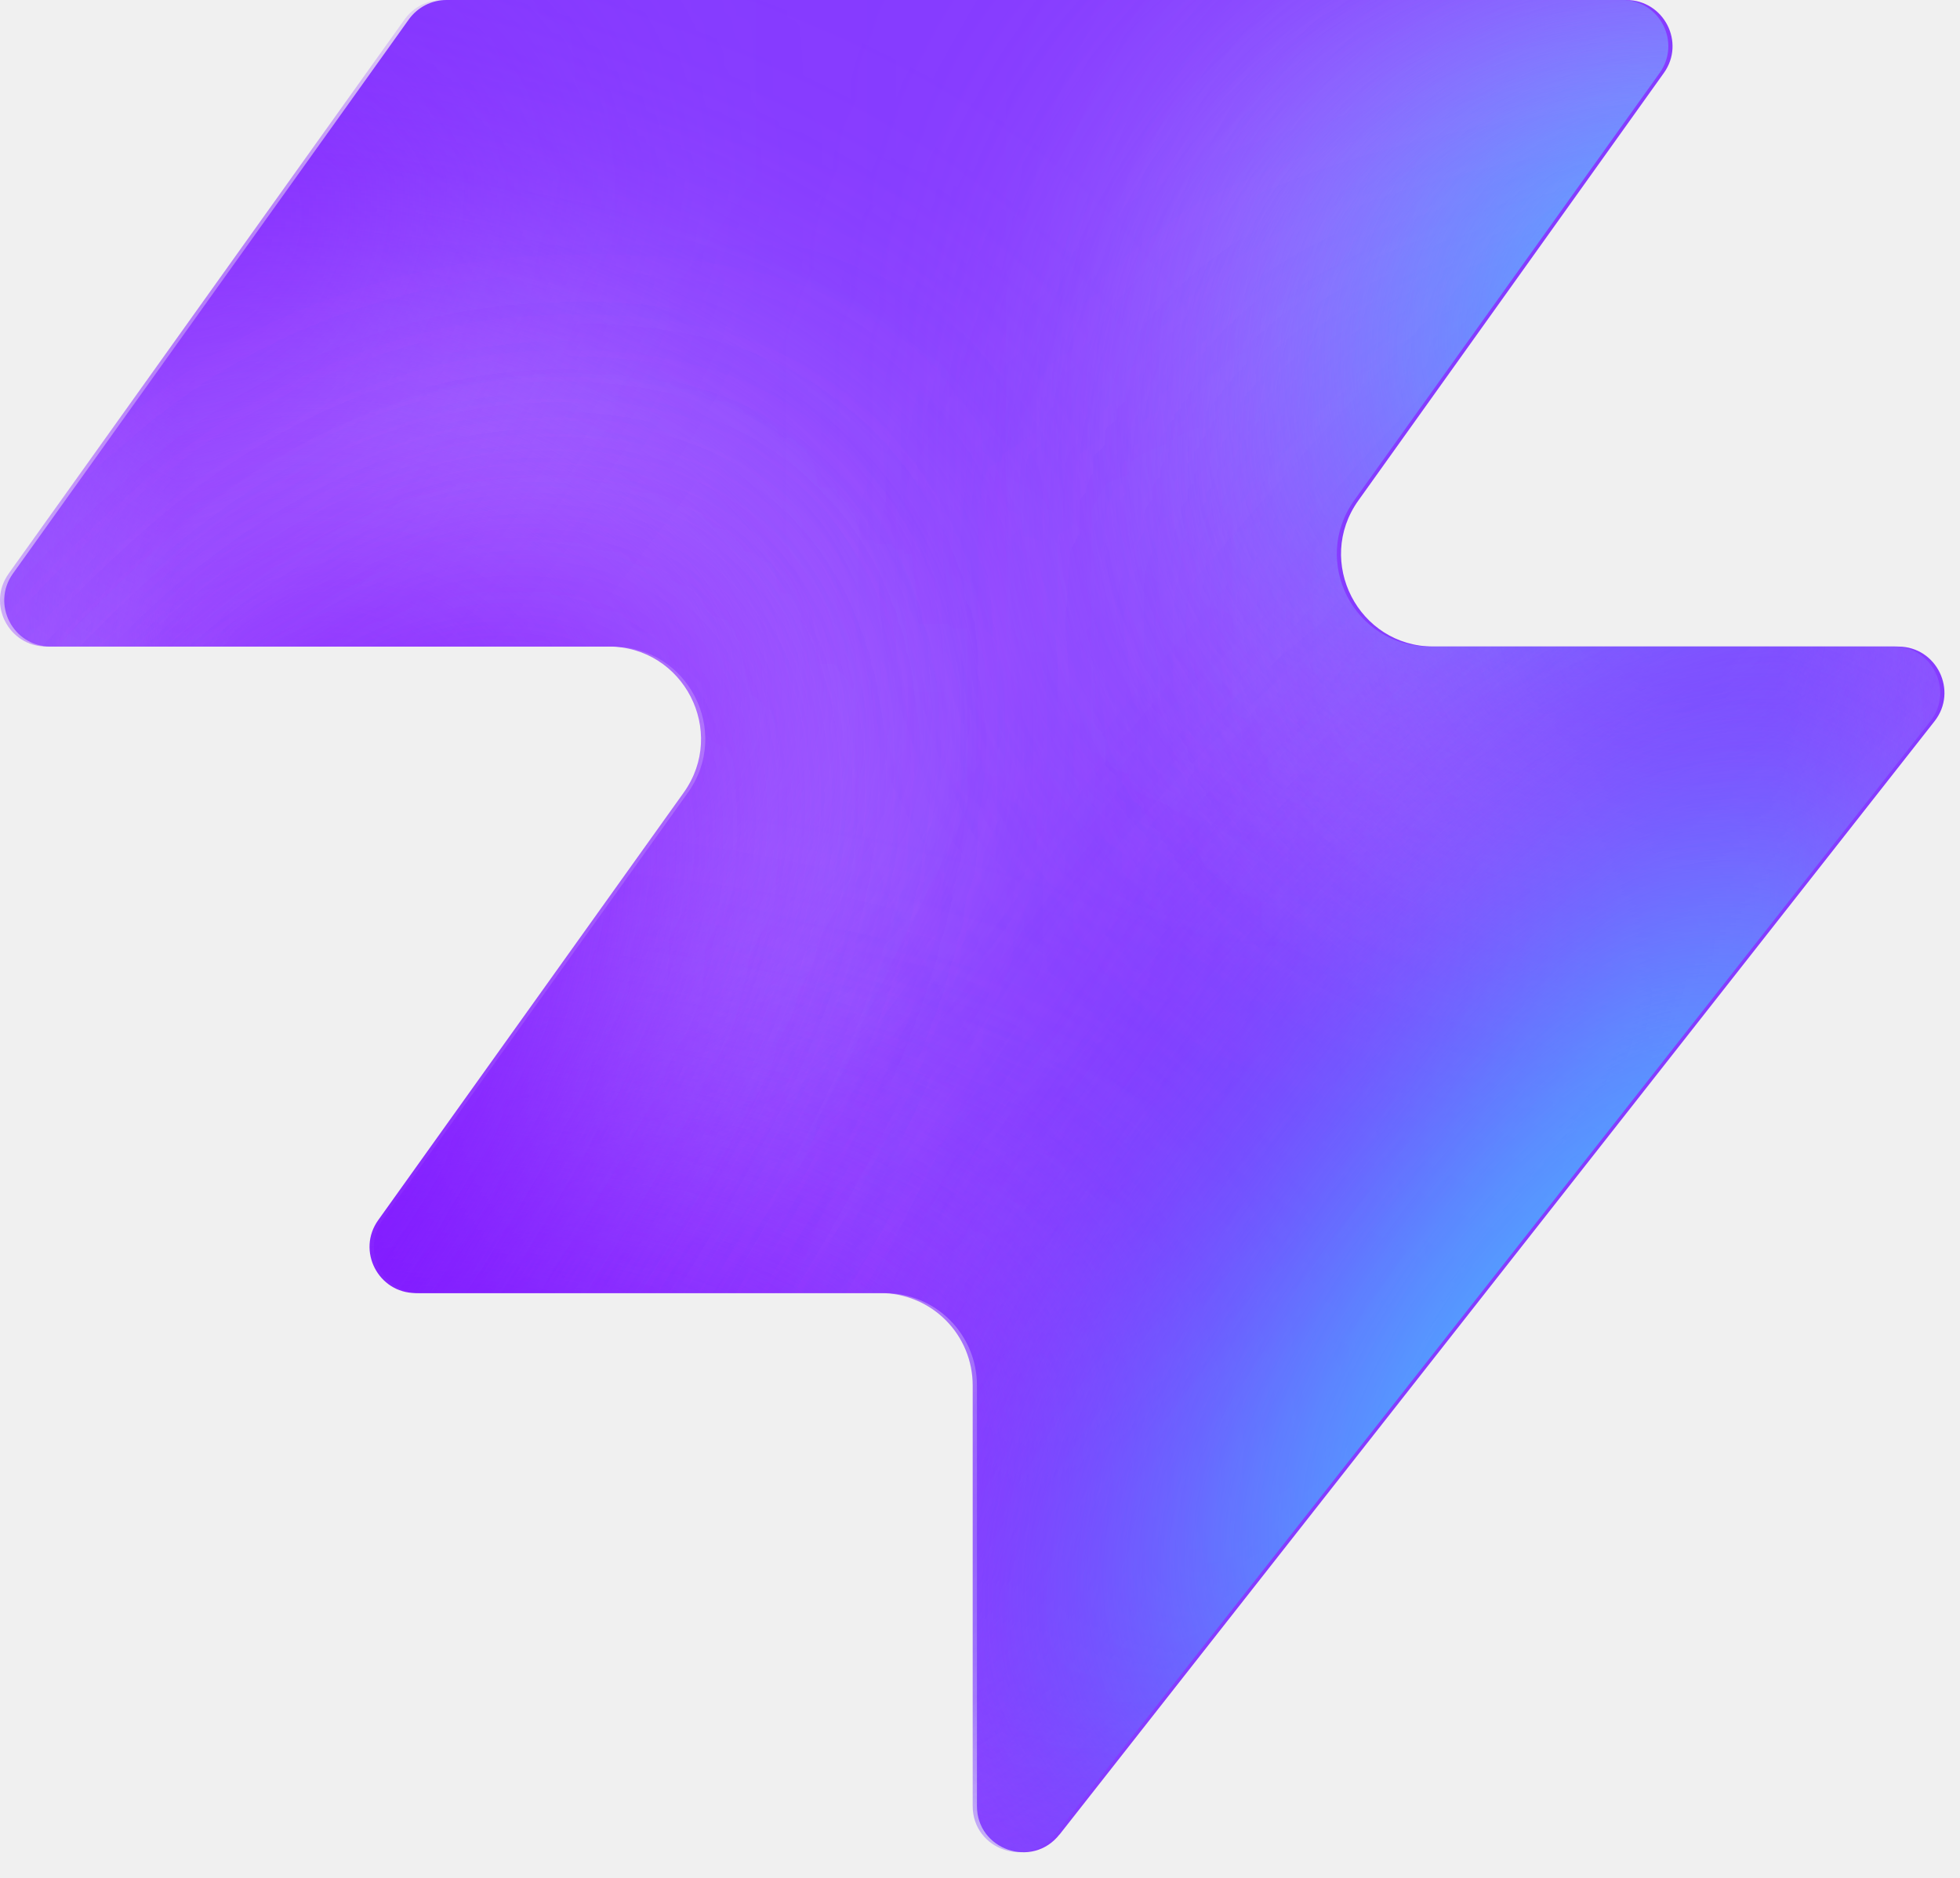
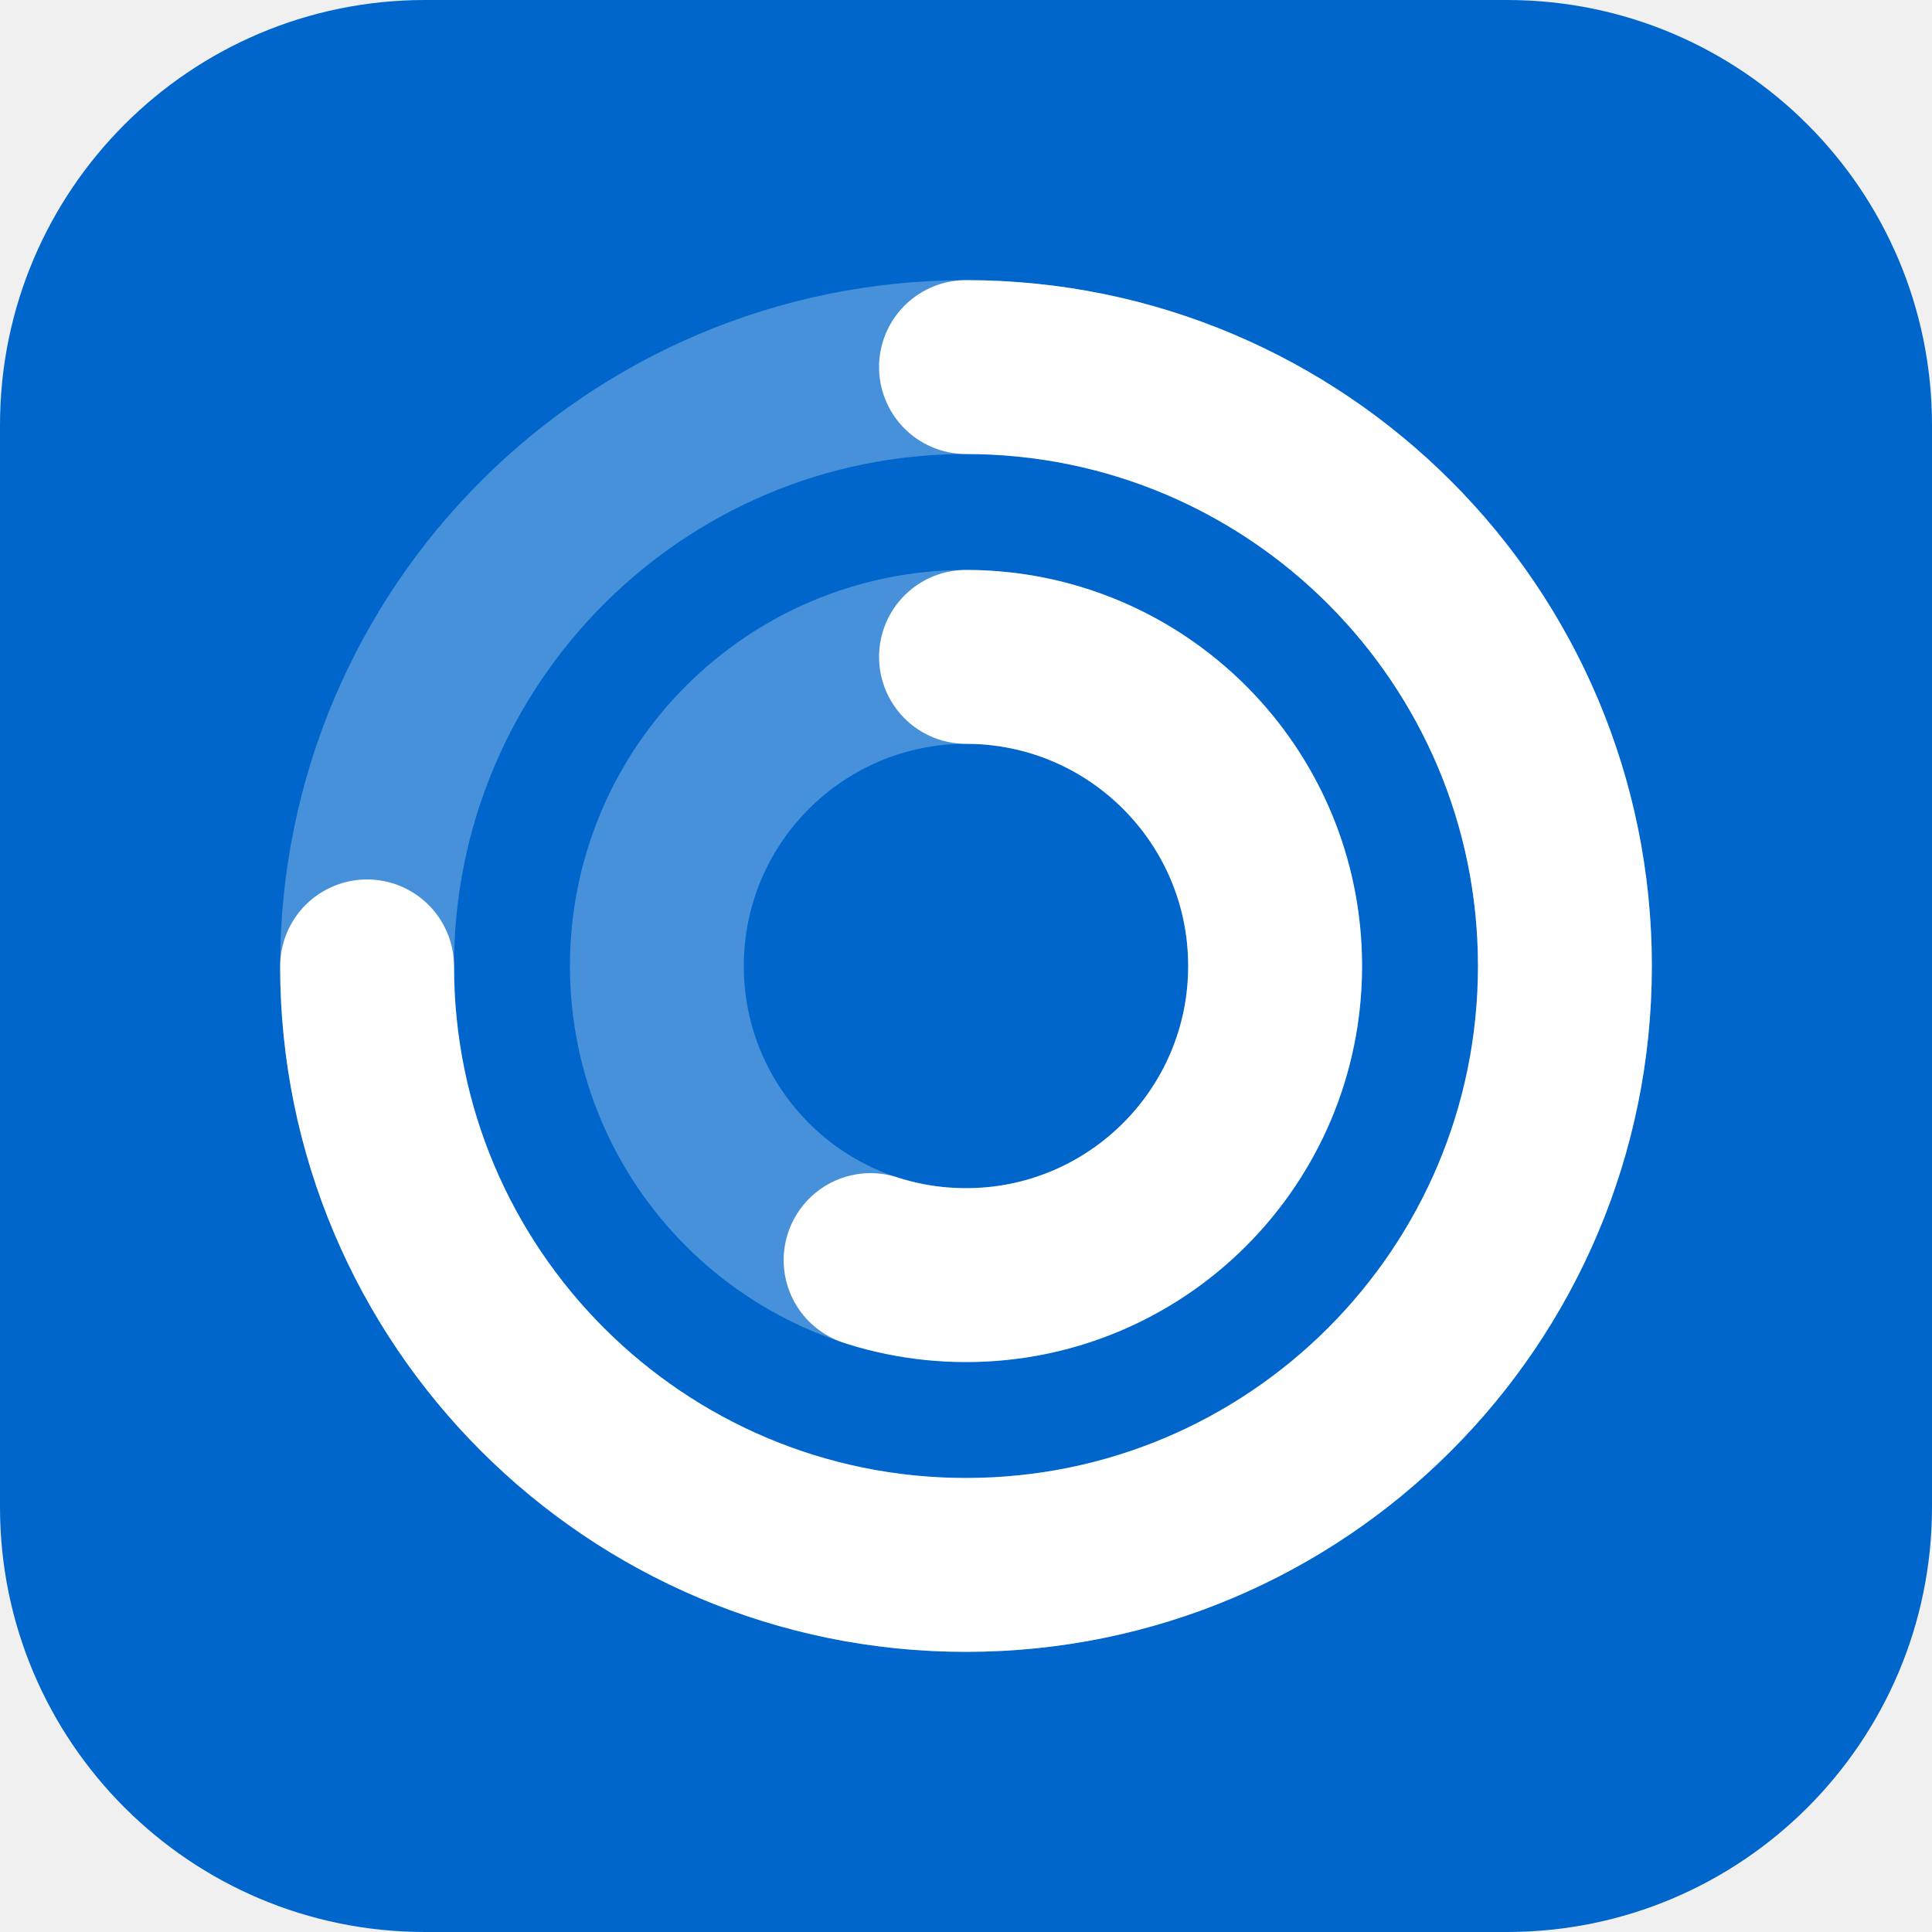
- <svg xmlns="http://www.w3.org/2000/svg" width="48" height="46" fill="none" viewBox="0 0 48 46">
-   <path fill="#863bff" d="M25.946 44.938c-.664.845-2.021.375-2.021-.698V33.937a2.26 2.26 0 0 0-2.262-2.262H10.287c-.92 0-1.456-1.04-.92-1.788l7.48-10.471c1.07-1.497 0-3.578-1.842-3.578H1.237c-.92 0-1.456-1.04-.92-1.788L10.013.474c.214-.297.556-.474.92-.474h28.894c.92 0 1.456 1.04.92 1.788l-7.48 10.471c-1.07 1.498 0 3.579 1.842 3.579h11.377c.943 0 1.473 1.088.89 1.83L25.947 44.94z" style="fill:#863bff;fill:color(display-p3 .525 .23 1);fill-opacity:1" />
-   <mask id="a" width="48" height="46" x="0" y="0" maskUnits="userSpaceOnUse" style="mask-type:alpha">
-     <path fill="#000" d="M25.842 44.938c-.664.844-2.021.375-2.021-.698V33.937a2.26 2.26 0 0 0-2.262-2.262H10.183c-.92 0-1.456-1.04-.92-1.788l7.48-10.471c1.07-1.498 0-3.579-1.842-3.579H1.133c-.92 0-1.456-1.04-.92-1.787L9.91.473c.214-.297.556-.474.92-.474h28.894c.92 0 1.456 1.04.92 1.788l-7.48 10.471c-1.07 1.498 0 3.578 1.842 3.578h11.377c.943 0 1.473 1.088.89 1.832L25.843 44.94z" style="fill:#000;fill-opacity:1" />
-   </mask>
-   <g mask="url(#a)">
-     <g filter="url(#b)">
-       <ellipse cx="5.508" cy="14.704" fill="#ede6ff" rx="5.508" ry="14.704" style="fill:#ede6ff;fill:color(display-p3 .927 .903 1);fill-opacity:1" transform="matrix(.00324 1 1 -.00324 -4.47 31.516)" />
-     </g>
-     <g filter="url(#c)">
-       <ellipse cx="10.399" cy="29.851" fill="#ede6ff" rx="10.399" ry="29.851" style="fill:#ede6ff;fill:color(display-p3 .927 .903 1);fill-opacity:1" transform="matrix(.00324 1 1 -.00324 -39.328 7.883)" />
-     </g>
-     <g filter="url(#d)">
-       <ellipse cx="5.508" cy="30.487" fill="#7e14ff" rx="5.508" ry="30.487" style="fill:#7e14ff;fill:color(display-p3 .492 .077 1);fill-opacity:1" transform="rotate(89.814 -25.913 -14.639)scale(1 -1)" />
-     </g>
-     <g filter="url(#e)">
-       <ellipse cx="5.508" cy="30.599" fill="#7e14ff" rx="5.508" ry="30.599" style="fill:#7e14ff;fill:color(display-p3 .492 .077 1);fill-opacity:1" transform="rotate(89.814 -32.644 -3.334)scale(1 -1)" />
-     </g>
-     <g filter="url(#f)">
-       <ellipse cx="5.508" cy="30.599" fill="#7e14ff" rx="5.508" ry="30.599" style="fill:#7e14ff;fill:color(display-p3 .492 .077 1);fill-opacity:1" transform="matrix(.00324 1 1 -.00324 -34.34 30.47)" />
-     </g>
-     <g filter="url(#g)">
-       <ellipse cx="14.072" cy="22.078" fill="#ede6ff" rx="14.072" ry="22.078" style="fill:#ede6ff;fill:color(display-p3 .927 .903 1);fill-opacity:1" transform="rotate(93.35 24.506 48.493)scale(-1 1)" />
-     </g>
-     <g filter="url(#h)">
-       <ellipse cx="3.47" cy="21.501" fill="#7e14ff" rx="3.47" ry="21.501" style="fill:#7e14ff;fill:color(display-p3 .492 .077 1);fill-opacity:1" transform="rotate(89.009 28.708 47.59)scale(-1 1)" />
-     </g>
-     <g filter="url(#i)">
-       <ellipse cx="3.47" cy="21.501" fill="#7e14ff" rx="3.47" ry="21.501" style="fill:#7e14ff;fill:color(display-p3 .492 .077 1);fill-opacity:1" transform="rotate(89.009 28.708 47.59)scale(-1 1)" />
-     </g>
-     <g filter="url(#j)">
-       <ellipse cx=".387" cy="8.972" fill="#7e14ff" rx="4.407" ry="29.108" style="fill:#7e14ff;fill:color(display-p3 .492 .077 1);fill-opacity:1" transform="rotate(39.51 .387 8.972)" />
-     </g>
-     <g filter="url(#k)">
-       <ellipse cx="47.523" cy="-6.092" fill="#7e14ff" rx="4.407" ry="29.108" style="fill:#7e14ff;fill:color(display-p3 .492 .077 1);fill-opacity:1" transform="rotate(37.892 47.523 -6.092)" />
-     </g>
-     <g filter="url(#l)">
-       <ellipse cx="41.412" cy="6.333" fill="#47bfff" rx="5.971" ry="9.665" style="fill:#47bfff;fill:color(display-p3 .28 .748 1);fill-opacity:1" transform="rotate(37.892 41.412 6.333)" />
-     </g>
-     <g filter="url(#m)">
-       <ellipse cx="-1.879" cy="38.332" fill="#7e14ff" rx="4.407" ry="29.108" style="fill:#7e14ff;fill:color(display-p3 .492 .077 1);fill-opacity:1" transform="rotate(37.892 -1.88 38.332)" />
-     </g>
-     <g filter="url(#n)">
-       <ellipse cx="-1.879" cy="38.332" fill="#7e14ff" rx="4.407" ry="29.108" style="fill:#7e14ff;fill:color(display-p3 .492 .077 1);fill-opacity:1" transform="rotate(37.892 -1.88 38.332)" />
-     </g>
-     <g filter="url(#o)">
-       <ellipse cx="35.651" cy="29.907" fill="#7e14ff" rx="4.407" ry="29.108" style="fill:#7e14ff;fill:color(display-p3 .492 .077 1);fill-opacity:1" transform="rotate(37.892 35.651 29.907)" />
-     </g>
-     <g filter="url(#p)">
-       <ellipse cx="38.418" cy="32.4" fill="#47bfff" rx="5.971" ry="15.297" style="fill:#47bfff;fill:color(display-p3 .28 .748 1);fill-opacity:1" transform="rotate(37.892 38.418 32.4)" />
-     </g>
+ <svg xmlns="http://www.w3.org/2000/svg" viewBox="0 0 100 100">
+   <rect width="100" height="100" rx="22" fill="#0066cc" />
+   <g fill="none" stroke="#fff" stroke-width="9" stroke-linecap="round">
+     <circle cx="50" cy="50" r="31" stroke-opacity="0.28" />
+     <circle cx="50" cy="50" r="31" stroke-dasharray="146.08 194.78" transform="rotate(-90 50 50)" />
+     <circle cx="50" cy="50" r="16" stroke-opacity="0.28" />
+     <circle cx="50" cy="50" r="16" stroke-dasharray="55.29 100.53" transform="rotate(-90 50 50)" />
  </g>
-   <defs>
-     <filter id="b" width="60.045" height="41.654" x="-19.77" y="16.149" color-interpolation-filters="sRGB" filterUnits="userSpaceOnUse">
-       <feFlood flood-opacity="0" result="BackgroundImageFix" />
-       <feBlend in="SourceGraphic" in2="BackgroundImageFix" result="shape" />
-       <feGaussianBlur result="effect1_foregroundBlur_2002_17158" stdDeviation="7.659" />
-     </filter>
-     <filter id="c" width="90.34" height="51.437" x="-54.613" y="-7.533" color-interpolation-filters="sRGB" filterUnits="userSpaceOnUse">
-       <feFlood flood-opacity="0" result="BackgroundImageFix" />
-       <feBlend in="SourceGraphic" in2="BackgroundImageFix" result="shape" />
-       <feGaussianBlur result="effect1_foregroundBlur_2002_17158" stdDeviation="7.659" />
-     </filter>
-     <filter id="d" width="79.355" height="29.4" x="-49.64" y="2.03" color-interpolation-filters="sRGB" filterUnits="userSpaceOnUse">
-       <feFlood flood-opacity="0" result="BackgroundImageFix" />
-       <feBlend in="SourceGraphic" in2="BackgroundImageFix" result="shape" />
-       <feGaussianBlur result="effect1_foregroundBlur_2002_17158" stdDeviation="4.596" />
-     </filter>
-     <filter id="e" width="79.579" height="29.4" x="-45.045" y="20.029" color-interpolation-filters="sRGB" filterUnits="userSpaceOnUse">
-       <feFlood flood-opacity="0" result="BackgroundImageFix" />
-       <feBlend in="SourceGraphic" in2="BackgroundImageFix" result="shape" />
-       <feGaussianBlur result="effect1_foregroundBlur_2002_17158" stdDeviation="4.596" />
-     </filter>
-     <filter id="f" width="79.579" height="29.4" x="-43.513" y="21.178" color-interpolation-filters="sRGB" filterUnits="userSpaceOnUse">
-       <feFlood flood-opacity="0" result="BackgroundImageFix" />
-       <feBlend in="SourceGraphic" in2="BackgroundImageFix" result="shape" />
-       <feGaussianBlur result="effect1_foregroundBlur_2002_17158" stdDeviation="4.596" />
-     </filter>
-     <filter id="g" width="74.749" height="58.852" x="15.756" y="-17.901" color-interpolation-filters="sRGB" filterUnits="userSpaceOnUse">
-       <feFlood flood-opacity="0" result="BackgroundImageFix" />
-       <feBlend in="SourceGraphic" in2="BackgroundImageFix" result="shape" />
-       <feGaussianBlur result="effect1_foregroundBlur_2002_17158" stdDeviation="7.659" />
-     </filter>
-     <filter id="h" width="61.377" height="25.362" x="23.548" y="2.284" color-interpolation-filters="sRGB" filterUnits="userSpaceOnUse">
-       <feFlood flood-opacity="0" result="BackgroundImageFix" />
-       <feBlend in="SourceGraphic" in2="BackgroundImageFix" result="shape" />
-       <feGaussianBlur result="effect1_foregroundBlur_2002_17158" stdDeviation="4.596" />
-     </filter>
-     <filter id="i" width="61.377" height="25.362" x="23.548" y="2.284" color-interpolation-filters="sRGB" filterUnits="userSpaceOnUse">
-       <feFlood flood-opacity="0" result="BackgroundImageFix" />
-       <feBlend in="SourceGraphic" in2="BackgroundImageFix" result="shape" />
-       <feGaussianBlur result="effect1_foregroundBlur_2002_17158" stdDeviation="4.596" />
-     </filter>
-     <filter id="j" width="56.045" height="63.649" x="-27.636" y="-22.853" color-interpolation-filters="sRGB" filterUnits="userSpaceOnUse">
-       <feFlood flood-opacity="0" result="BackgroundImageFix" />
-       <feBlend in="SourceGraphic" in2="BackgroundImageFix" result="shape" />
-       <feGaussianBlur result="effect1_foregroundBlur_2002_17158" stdDeviation="4.596" />
-     </filter>
-     <filter id="k" width="54.814" height="64.646" x="20.116" y="-38.415" color-interpolation-filters="sRGB" filterUnits="userSpaceOnUse">
-       <feFlood flood-opacity="0" result="BackgroundImageFix" />
-       <feBlend in="SourceGraphic" in2="BackgroundImageFix" result="shape" />
-       <feGaussianBlur result="effect1_foregroundBlur_2002_17158" stdDeviation="4.596" />
-     </filter>
-     <filter id="l" width="33.541" height="35.313" x="24.641" y="-11.323" color-interpolation-filters="sRGB" filterUnits="userSpaceOnUse">
-       <feFlood flood-opacity="0" result="BackgroundImageFix" />
-       <feBlend in="SourceGraphic" in2="BackgroundImageFix" result="shape" />
-       <feGaussianBlur result="effect1_foregroundBlur_2002_17158" stdDeviation="4.596" />
-     </filter>
-     <filter id="m" width="54.814" height="64.646" x="-29.286" y="6.009" color-interpolation-filters="sRGB" filterUnits="userSpaceOnUse">
-       <feFlood flood-opacity="0" result="BackgroundImageFix" />
-       <feBlend in="SourceGraphic" in2="BackgroundImageFix" result="shape" />
-       <feGaussianBlur result="effect1_foregroundBlur_2002_17158" stdDeviation="4.596" />
-     </filter>
-     <filter id="n" width="54.814" height="64.646" x="-29.286" y="6.009" color-interpolation-filters="sRGB" filterUnits="userSpaceOnUse">
-       <feFlood flood-opacity="0" result="BackgroundImageFix" />
-       <feBlend in="SourceGraphic" in2="BackgroundImageFix" result="shape" />
-       <feGaussianBlur result="effect1_foregroundBlur_2002_17158" stdDeviation="4.596" />
-     </filter>
-     <filter id="o" width="54.814" height="64.646" x="8.244" y="-2.416" color-interpolation-filters="sRGB" filterUnits="userSpaceOnUse">
-       <feFlood flood-opacity="0" result="BackgroundImageFix" />
-       <feBlend in="SourceGraphic" in2="BackgroundImageFix" result="shape" />
-       <feGaussianBlur result="effect1_foregroundBlur_2002_17158" stdDeviation="4.596" />
-     </filter>
-     <filter id="p" width="39.409" height="43.623" x="18.713" y="10.588" color-interpolation-filters="sRGB" filterUnits="userSpaceOnUse">
-       <feFlood flood-opacity="0" result="BackgroundImageFix" />
-       <feBlend in="SourceGraphic" in2="BackgroundImageFix" result="shape" />
-       <feGaussianBlur result="effect1_foregroundBlur_2002_17158" stdDeviation="4.596" />
-     </filter>
-   </defs>
</svg>
